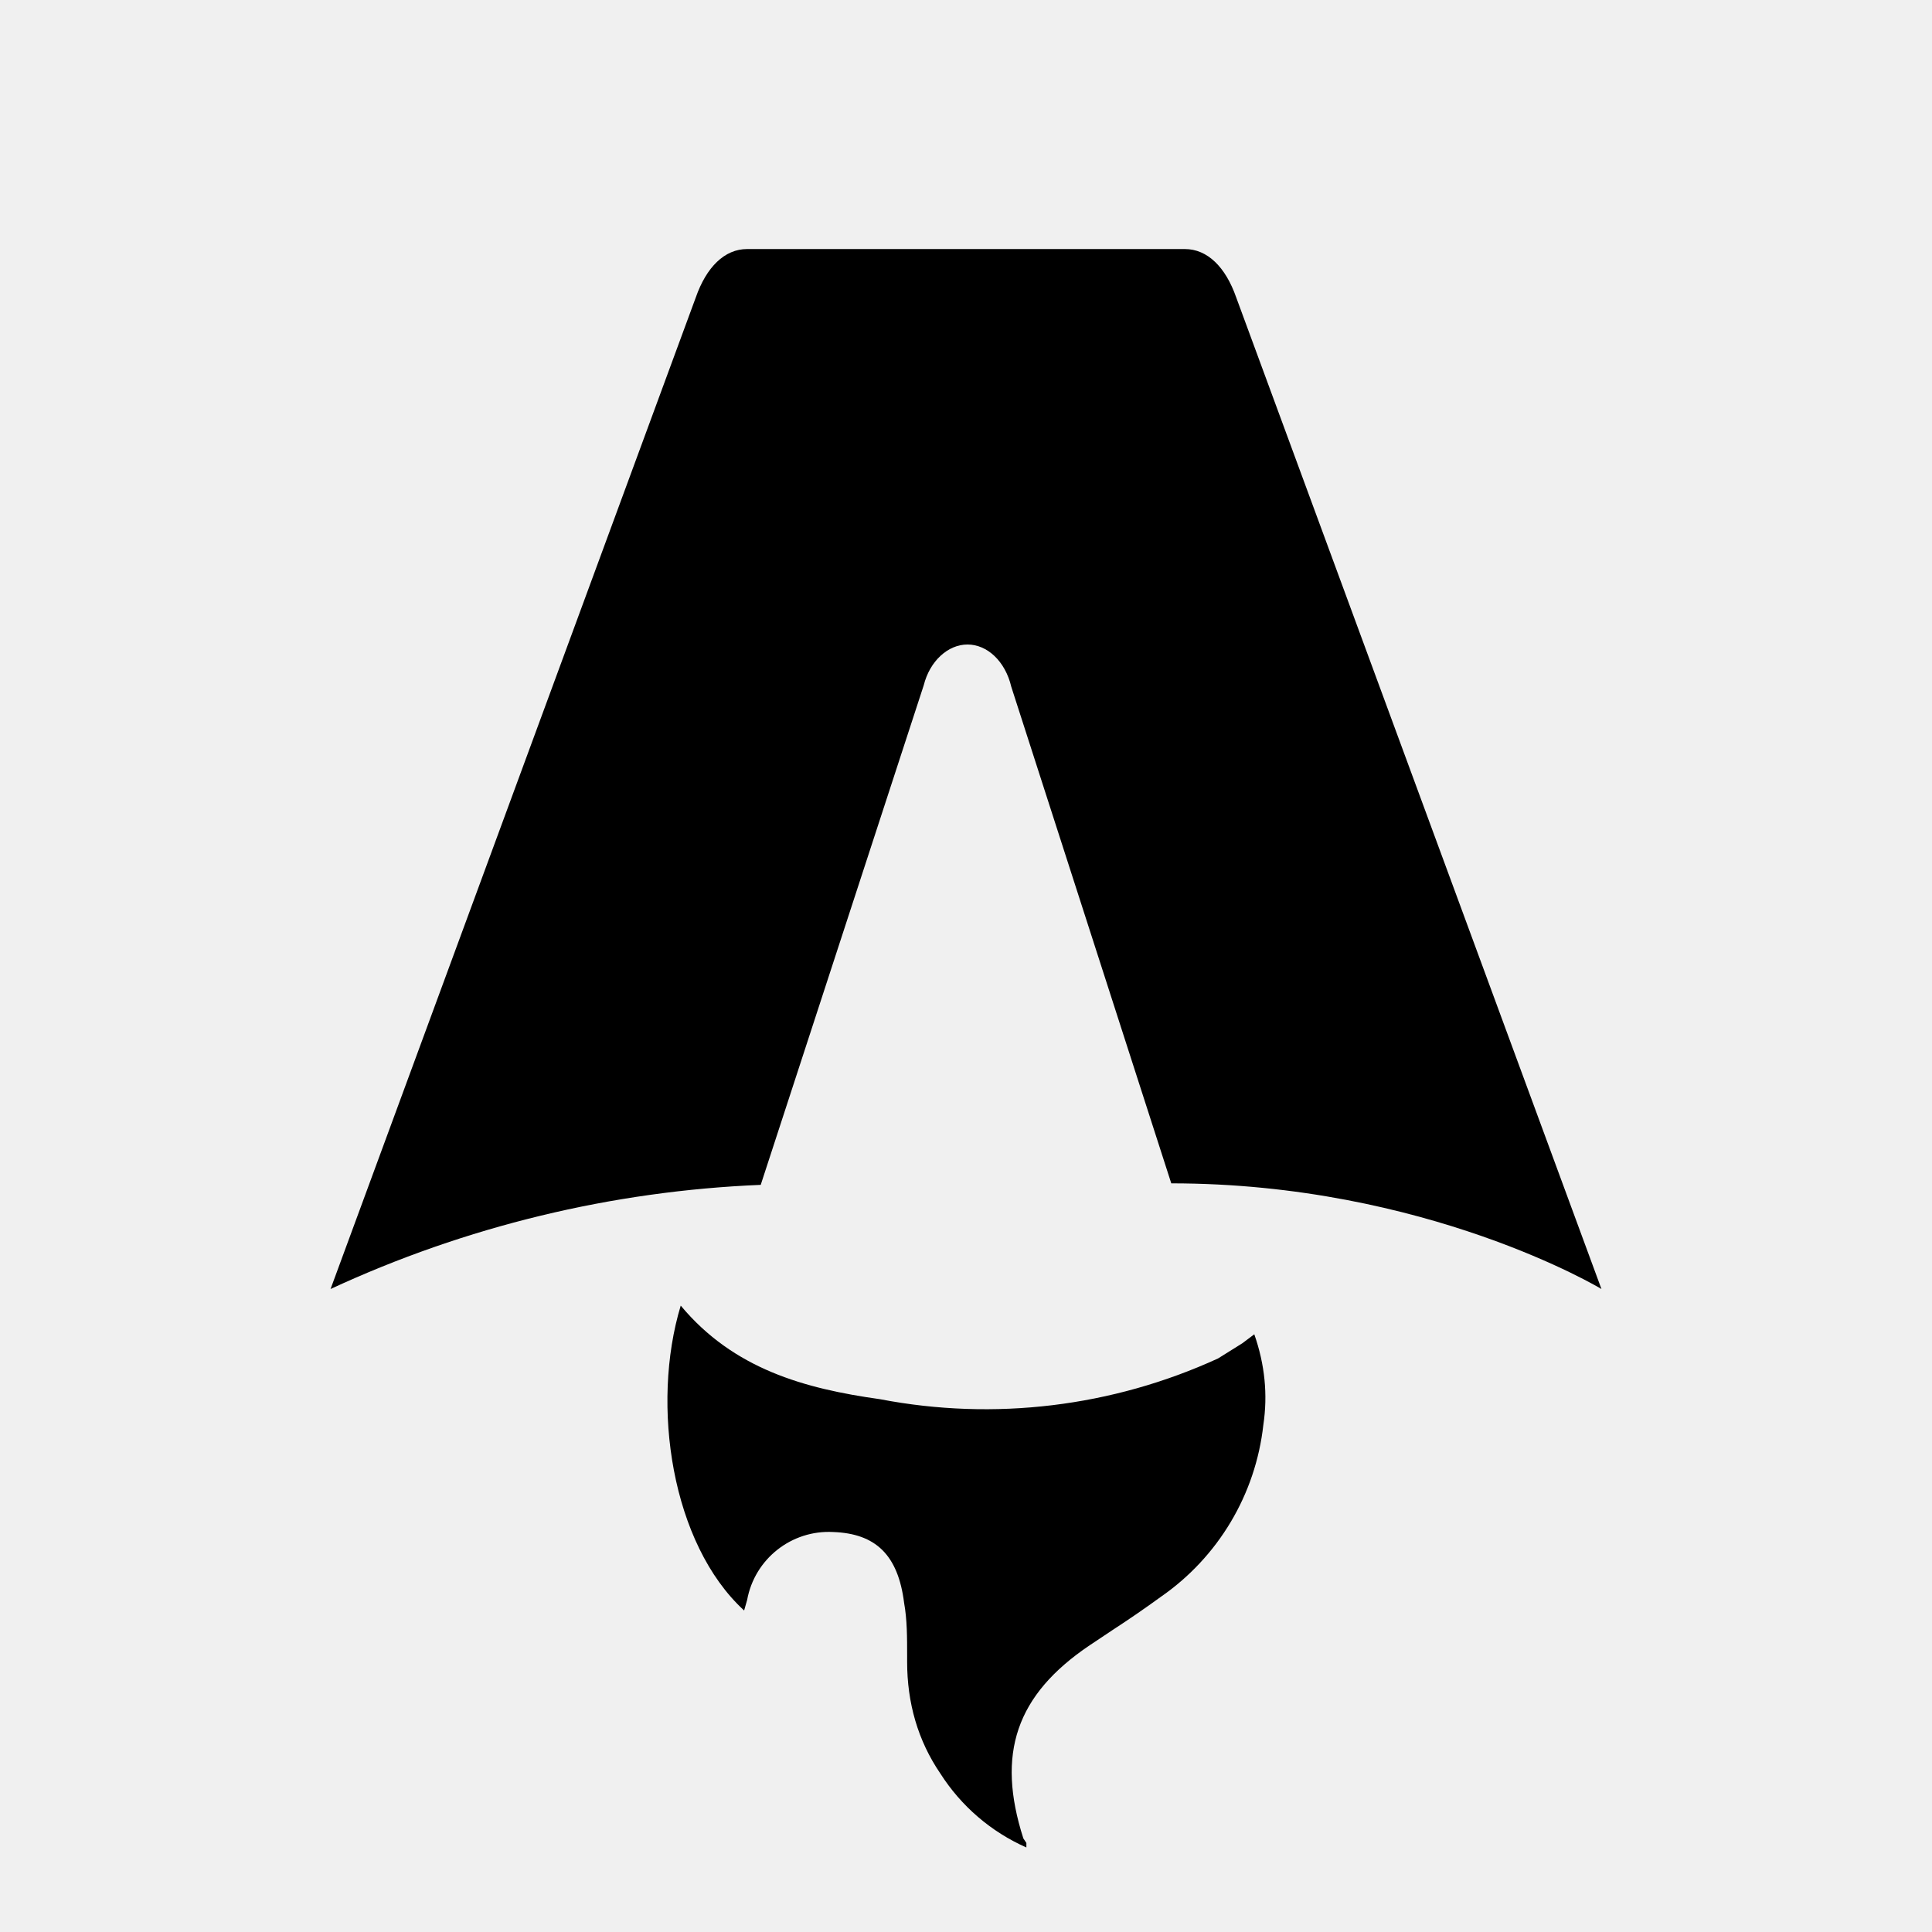
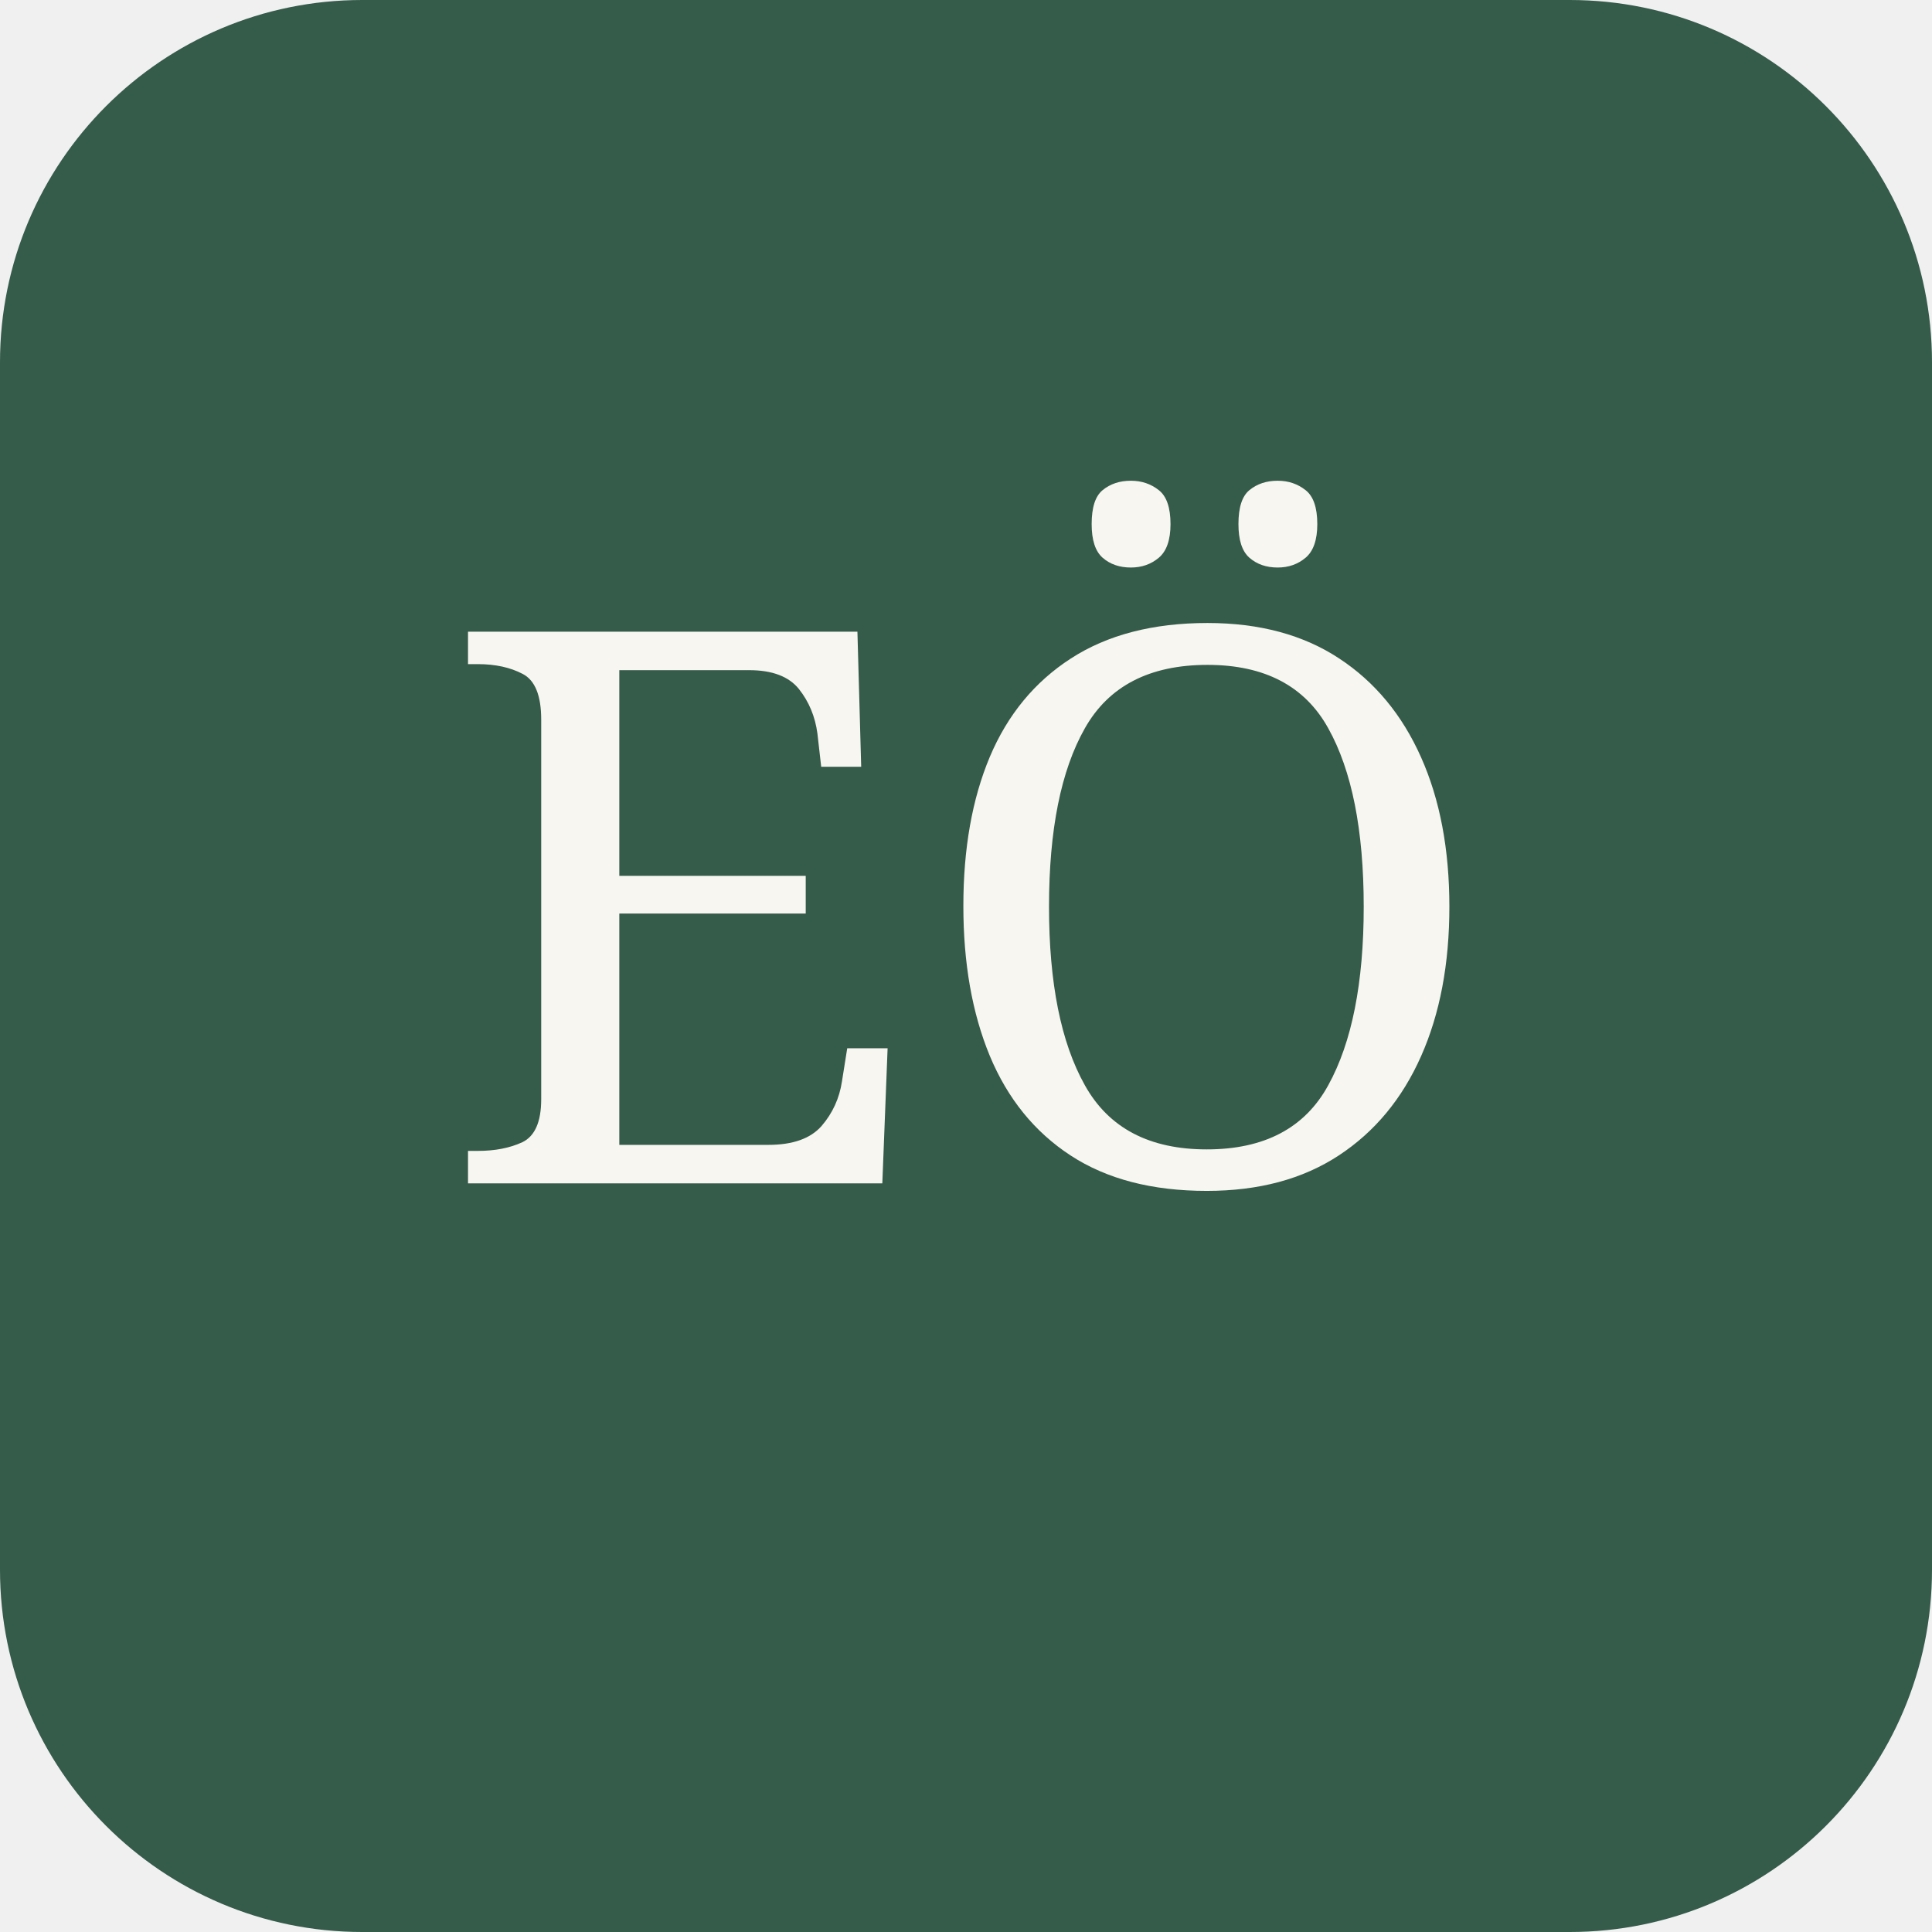
- <svg xmlns="http://www.w3.org/2000/svg" fill="none" viewBox="0 0 128 128">
-   <path d="M50.4 78.5a75.1 75.1 0 0 0-28.5 6.9l24.2-65.7c.7-2 1.9-3.2 3.4-3.2h29c1.5 0 2.7 1.2 3.4 3.2l24.2 65.7s-11.6-7-28.5-7L67 45.5c-.4-1.7-1.6-2.8-2.9-2.8-1.3 0-2.5 1.1-2.9 2.7L50.4 78.5Zm-1.1 28.2Zm-4.2-20.2c-2 6.6-.6 15.8 4.2 20.2a17.5 17.5 0 0 1 .2-.7 5.5 5.5 0 0 1 5.7-4.5c2.8.1 4.3 1.5 4.7 4.7.2 1.1.2 2.3.2 3.5v.4c0 2.7.7 5.2 2.2 7.4a13 13 0 0 0 5.7 4.9v-.3l-.2-.3c-1.8-5.6-.5-9.5 4.4-12.8l1.5-1a73 73 0 0 0 3.2-2.2 16 16 0 0 0 6.8-11.4c.3-2 .1-4-.6-6l-.8.6-1.6 1a37 37 0 0 1-22.4 2.7c-5-.7-9.7-2-13.2-6.2Z" />
-   <style>
-         path { fill: #000; }
-         @media (prefers-color-scheme: dark) {
-             path { fill: #FFF; }
-         }
-     </style>
+ <svg xmlns="http://www.w3.org/2000/svg" font-family="-apple-system-body, ui-sans-serif, -apple-system, system-ui, &quot;Segoe UI&quot;, Helvetica, &quot;Apple Color Emoji&quot;, Arial, sans-serif, &quot;Segoe UI Emoji&quot;, &quot;Segoe UI Symbol&quot;" font-weight="400" data-d-component="svg" fill="currentColor" height="76px" style="color:rgb(237, 237, 237)" viewBox="0 0 80 80" width="76px">
+   <rect width="80" height="80" rx="15" fill="#355b4b" />
+   <text x="40" y="49" font-size="32" text-anchor="middle" font-family="Georgia, serif" fill="#F8F6F1">EÖ</text>
</svg>
